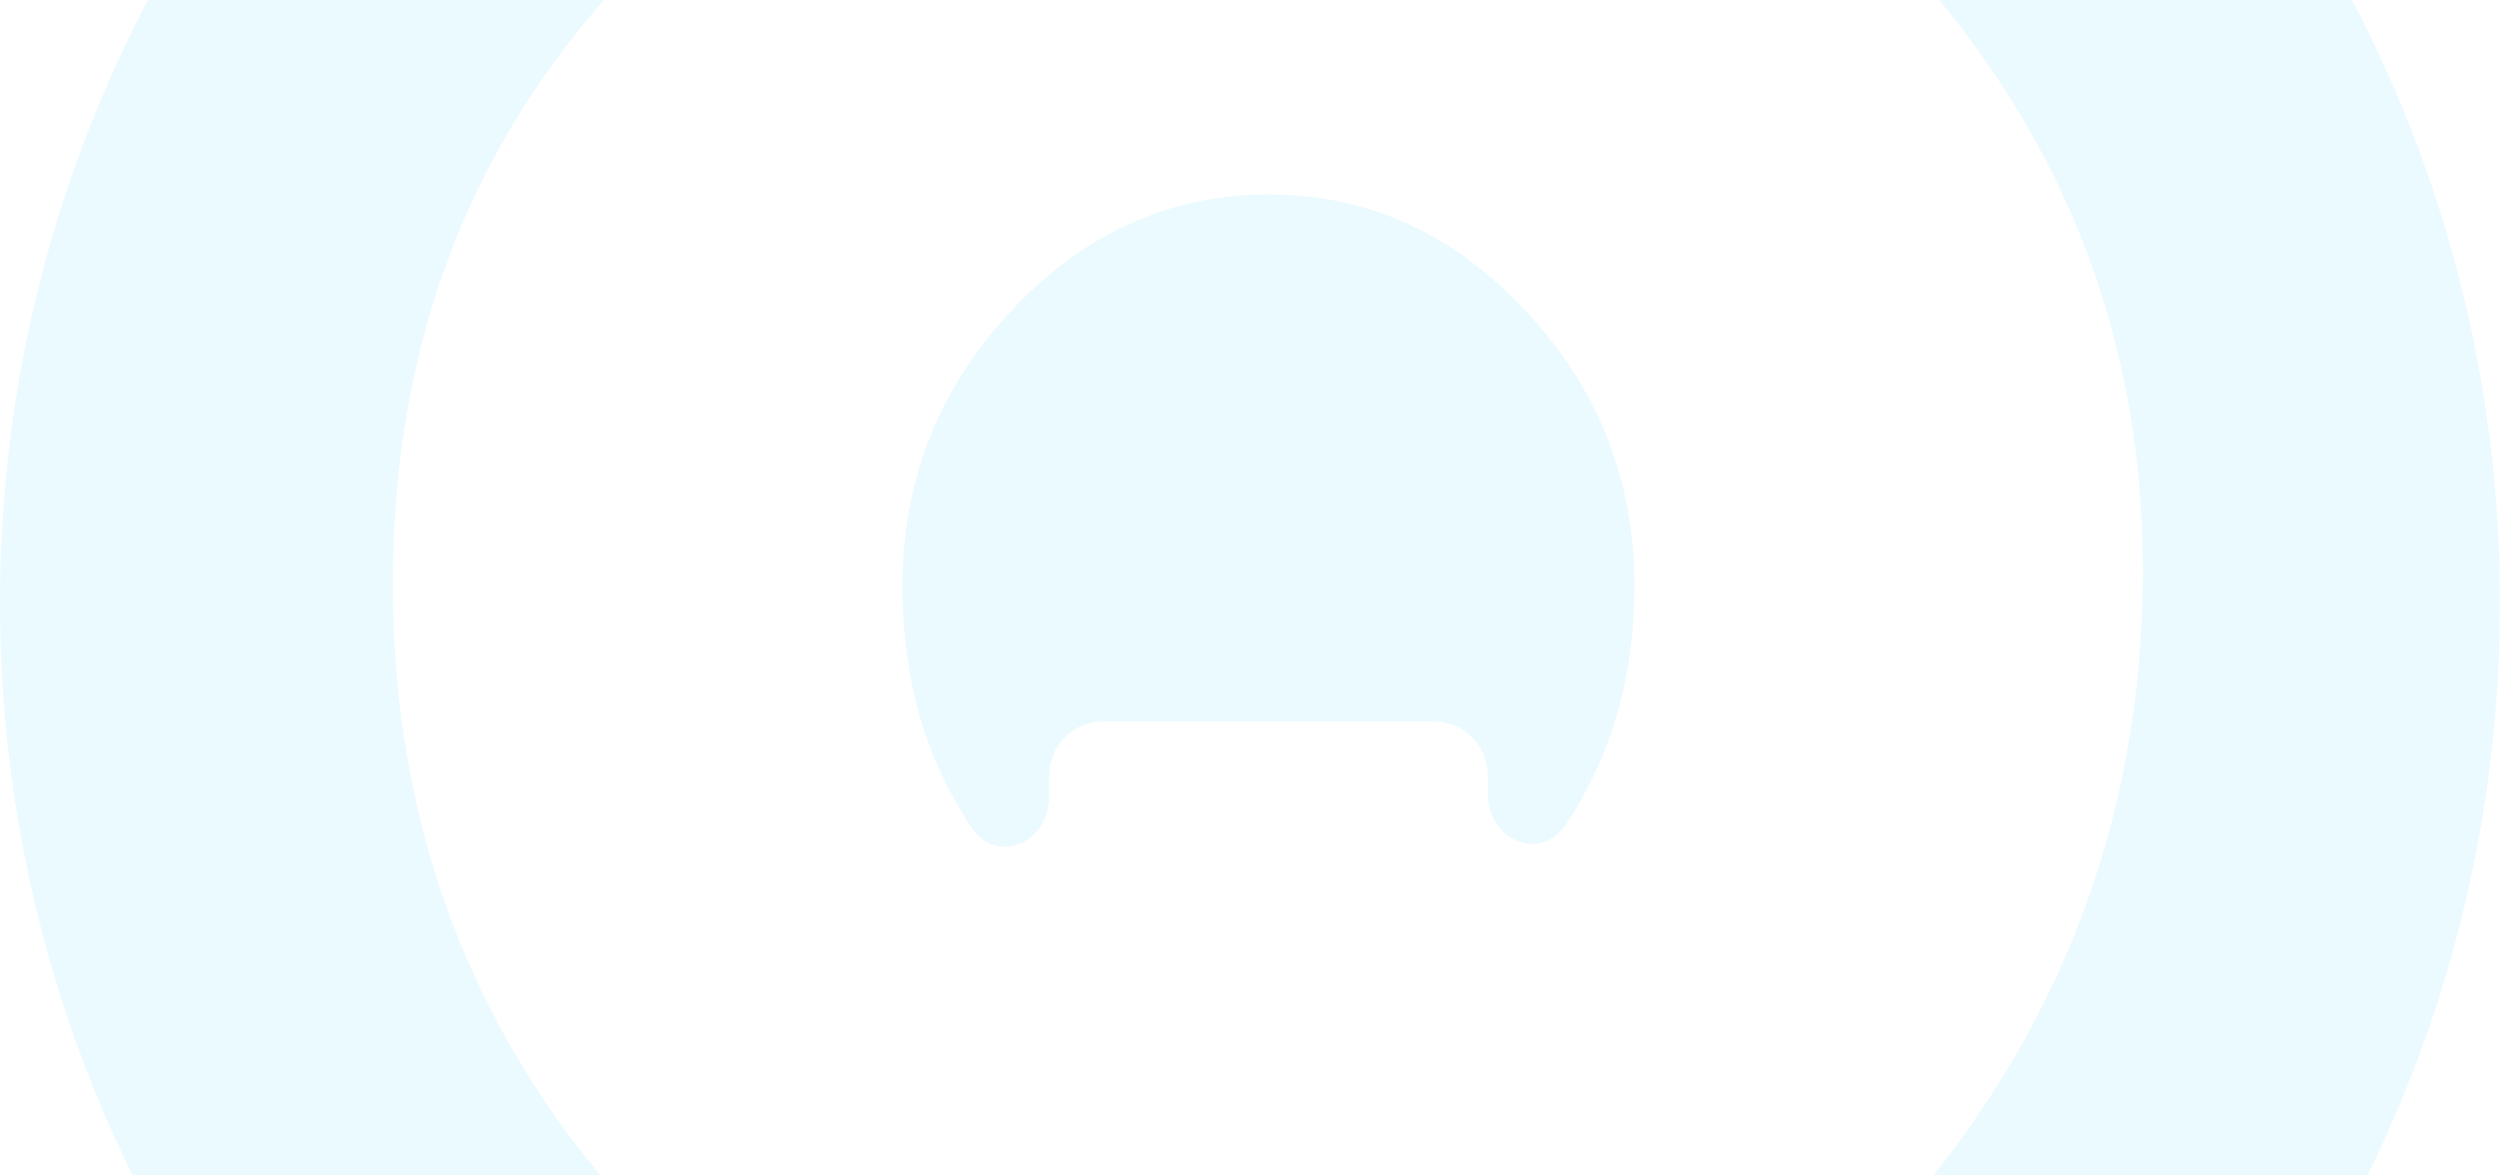
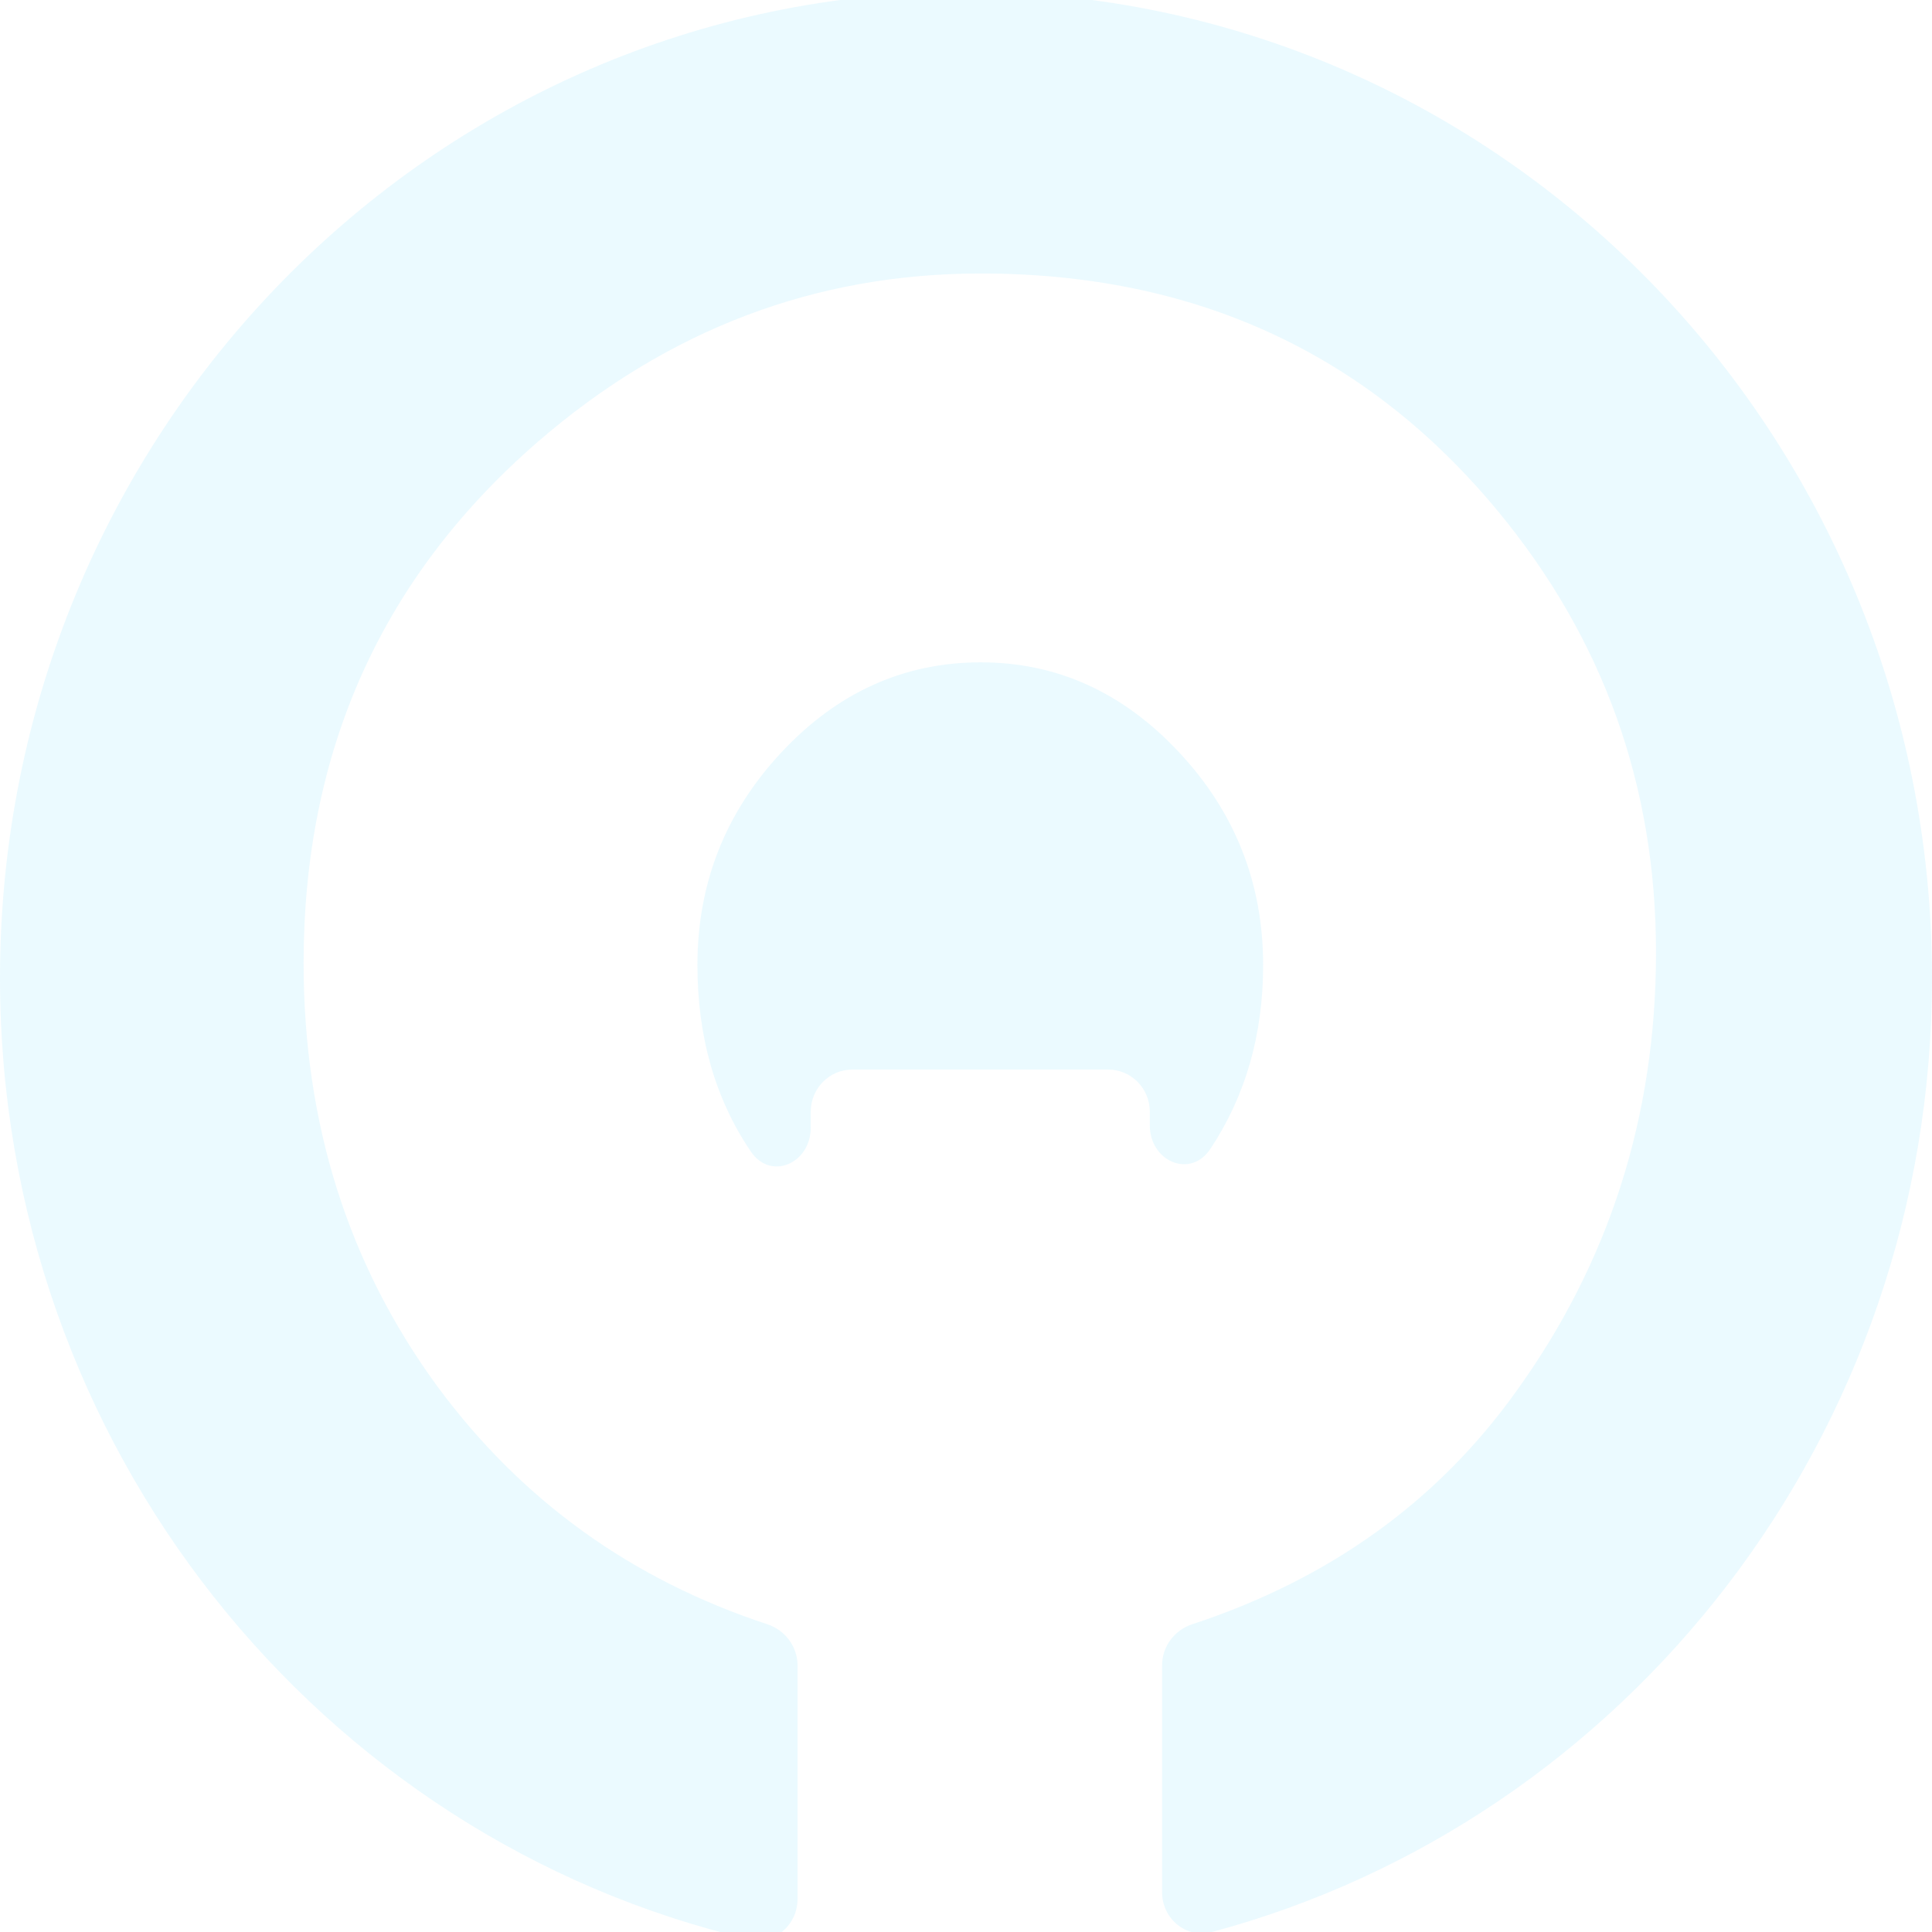
- <svg xmlns="http://www.w3.org/2000/svg" width="349" height="164" viewBox="0 0 349 164" fill="none">
+ <svg xmlns="http://www.w3.org/2000/svg" width="349" height="349" viewBox="0 0 349 164" fill="none">
  <g opacity="0.08">
    <path fill-rule="evenodd" clip-rule="evenodd" d="M209.919 249.307C209.919 254.129 214.3 257.74 218.901 256.507C293.77 236.455 349 166.894 349 84.163C349 -14.234 270.874 -94 174.5 -94C78.126 -94 0 -14.234 0 84.163C0 168.796 57.799 239.647 135.293 257.811C139.842 258.878 144.068 255.286 144.068 250.555V208.346C144.068 204.937 141.82 201.965 138.619 200.912C114.077 192.838 94.227 178.542 79.069 158.023C62.919 136.006 54.844 110.495 54.844 81.489C54.844 43.164 68.947 11.77 97.153 -12.693C120.582 -32.962 147.252 -43.096 177.164 -43.096C215.72 -43.096 246.826 -28.826 270.483 -0.286C289.59 22.779 299.144 49.396 299.144 79.567C299.144 109.156 290.67 135.657 273.724 159.071C259.511 178.843 240.055 192.79 215.357 200.911C212.161 201.962 209.919 204.931 209.919 208.336V249.307ZM207.702 108.315C207.702 104.115 204.341 100.71 200.196 100.71H153.961C149.816 100.71 146.456 104.115 146.456 108.315V111.2C146.456 117.649 139.24 120.841 135.638 115.525C129.202 106.026 125.984 94.798 125.984 81.839C125.984 67.045 131.045 54.231 141.167 43.397C151.29 32.564 163.289 27.147 177.164 27.147C190.926 27.147 202.868 32.564 212.99 43.397C223.113 54.231 228.174 67.045 228.174 81.839C228.174 94.404 224.993 105.476 218.633 115.055C215.041 120.463 207.702 117.297 207.702 110.778V108.315Z" fill="#00BFFF" />
  </g>
</svg>
